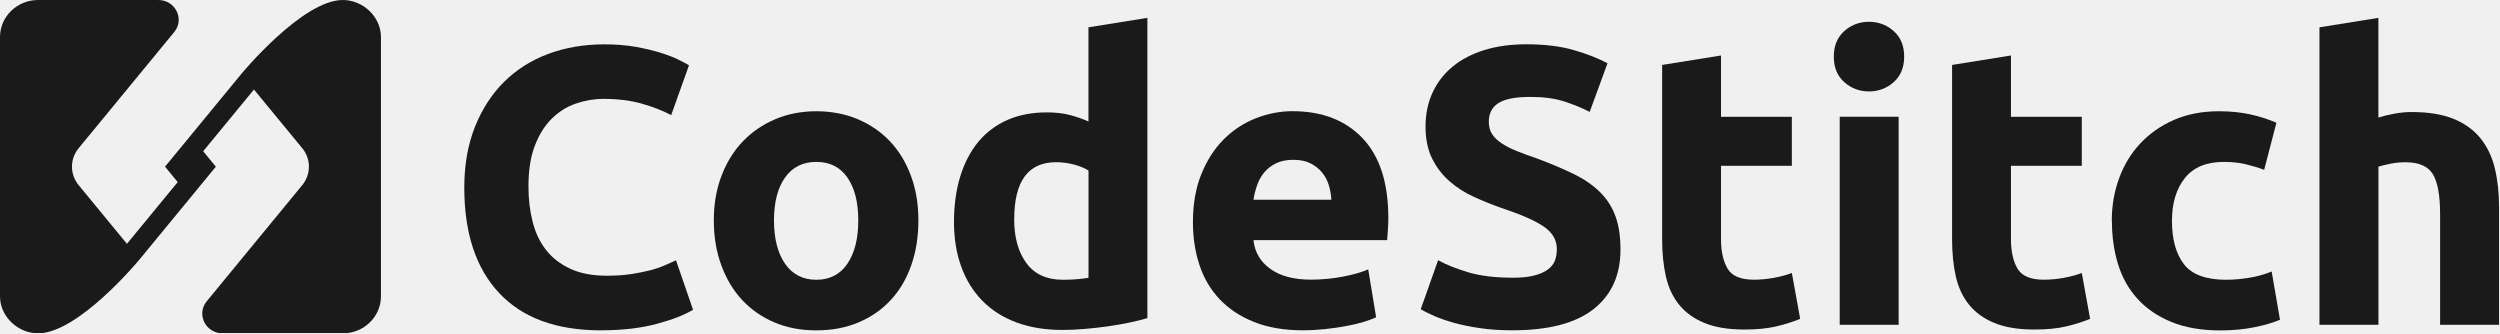
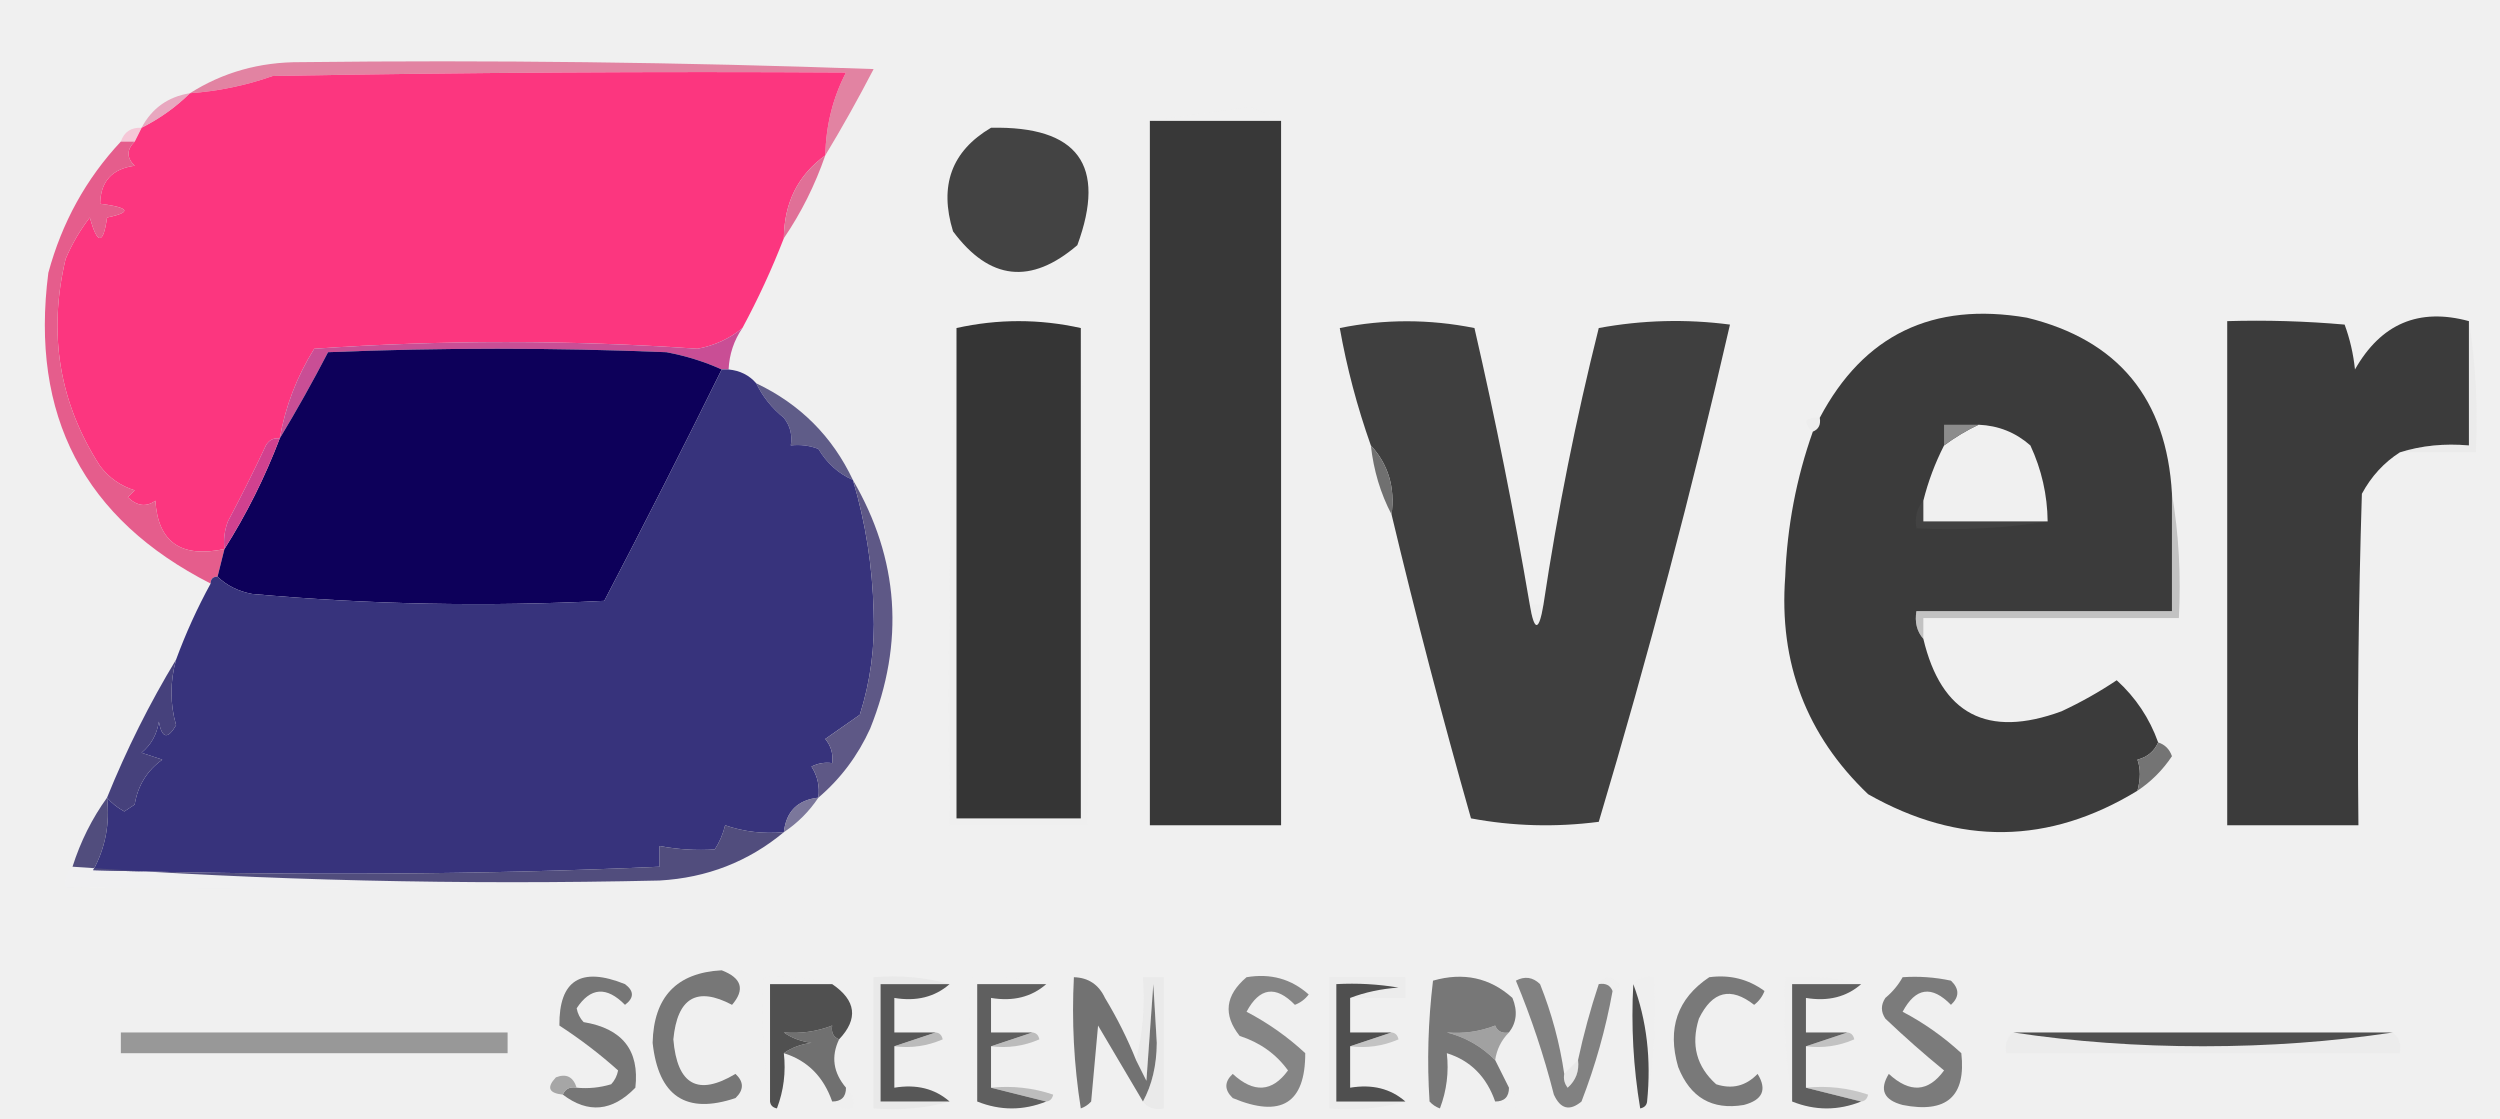
- <svg xmlns="http://www.w3.org/2000/svg" width="210" height="28" viewBox="0 0 210 28" fill="none">
-   <g clip-path="url(#clip0_0_383)">
-     <mask id="mask0_0_383" style="mask-type:luminance" maskUnits="userSpaceOnUse" x="0" y="0" width="210" height="28">
-       <path d="M210 0H0V28H210V0Z" fill="white" />
-     </mask>
-     <g mask="url(#mask0_0_383)">
-       <path d="M28.796 0C25.391 0 20.262 6.22 20.262 6.22L15.998 11.405L13.863 14L14.928 15.295L10.663 20.48L6.609 15.555C5.859 14.645 5.859 13.355 6.609 12.445L14.633 2.695C15.528 1.61 14.733 0 13.298 0H3.2C1.435 0 0 1.395 0 3.11V24.89C0 26.61 1.525 28 3.2 28C6.604 28 11.733 21.78 11.733 21.78L15.998 16.595L18.132 14L17.067 12.705L21.332 7.52L25.386 12.445C26.136 13.355 26.136 14.645 25.386 15.555L17.367 25.305C16.472 26.39 17.267 28 18.702 28H28.8C30.565 28 32 26.605 32 24.89V3.11C32 1.39 30.475 0 28.8 0H28.796Z" fill="#1A1A1A" />
-       <path d="M50.495 27.75C46.75 27.75 43.9 26.71 41.94 24.625C39.98 22.545 39 19.59 39 15.755C39 13.85 39.3 12.15 39.895 10.655C40.495 9.16 41.31 7.895 42.355 6.865C43.395 5.835 44.635 5.055 46.075 4.52C47.515 3.99 49.075 3.725 50.76 3.725C51.735 3.725 52.62 3.795 53.42 3.94C54.215 4.085 54.915 4.25 55.515 4.44C56.115 4.63 56.61 4.82 57.01 5.02C57.41 5.22 57.695 5.375 57.875 5.485L56.38 9.67C55.67 9.295 54.845 8.97 53.905 8.705C52.965 8.44 51.895 8.305 50.7 8.305C49.905 8.305 49.12 8.44 48.355 8.705C47.59 8.97 46.915 9.4 46.33 9.985C45.745 10.57 45.27 11.33 44.92 12.26C44.565 13.19 44.39 14.32 44.39 15.65C44.39 16.715 44.505 17.705 44.74 18.625C44.97 19.545 45.35 20.335 45.87 21C46.39 21.665 47.07 22.19 47.915 22.58C48.755 22.97 49.775 23.16 50.97 23.16C51.725 23.16 52.4 23.115 52.995 23.025C53.595 22.935 54.125 22.83 54.59 22.71C55.055 22.59 55.465 22.45 55.82 22.295C56.175 22.14 56.495 21.995 56.785 21.865L58.215 26.02C57.485 26.465 56.455 26.86 55.125 27.215C53.795 27.57 52.255 27.745 50.505 27.745L50.495 27.75Z" fill="#1A1A1A" />
-       <path d="M77.145 18.515C77.145 19.89 76.945 21.145 76.545 22.285C76.145 23.425 75.57 24.4 74.815 25.21C74.06 26.02 73.16 26.645 72.105 27.085C71.055 27.53 69.875 27.75 68.565 27.75C67.255 27.75 66.11 27.53 65.06 27.085C64.005 26.64 63.105 26.015 62.35 25.21C61.595 24.4 61.01 23.425 60.59 22.285C60.17 21.145 59.96 19.89 59.96 18.515C59.96 17.14 60.175 15.89 60.61 14.76C61.04 13.63 61.64 12.665 62.405 11.87C63.17 11.075 64.075 10.455 65.13 10.01C66.18 9.565 67.33 9.345 68.57 9.345C69.81 9.345 70.99 9.565 72.045 10.01C73.095 10.455 74 11.075 74.755 11.87C75.51 12.665 76.095 13.63 76.515 14.76C76.935 15.89 77.145 17.14 77.145 18.515ZM72.095 18.515C72.095 16.985 71.79 15.785 71.18 14.91C70.57 14.035 69.7 13.6 68.57 13.6C67.44 13.6 66.565 14.035 65.945 14.91C65.325 15.785 65.015 16.985 65.015 18.515C65.015 20.045 65.325 21.255 65.945 22.155C66.565 23.05 67.44 23.5 68.57 23.5C69.7 23.5 70.57 23.05 71.18 22.155C71.79 21.26 72.095 20.045 72.095 18.515Z" fill="#1A1A1A" />
-       <path d="M96.385 26.72C95.94 26.855 95.435 26.98 94.855 27.1C94.28 27.22 93.675 27.325 93.045 27.415C92.415 27.505 91.77 27.575 91.12 27.63C90.465 27.685 89.84 27.715 89.24 27.715C87.8 27.715 86.515 27.505 85.385 27.085C84.255 26.665 83.305 26.06 82.53 25.275C81.755 24.49 81.16 23.535 80.75 22.415C80.34 21.295 80.135 20.04 80.135 18.645C80.135 17.25 80.31 15.95 80.665 14.805C81.02 13.665 81.53 12.695 82.195 11.895C82.86 11.1 83.675 10.49 84.635 10.07C85.6 9.65 86.7 9.44 87.94 9.44C88.625 9.44 89.24 9.505 89.785 9.64C90.325 9.775 90.875 9.96 91.43 10.205V2.295L96.38 1.5V26.72H96.385ZM85.19 18.415C85.19 19.945 85.535 21.175 86.22 22.105C86.905 23.035 87.925 23.5 89.275 23.5C89.72 23.5 90.13 23.485 90.505 23.45C90.88 23.415 91.19 23.38 91.435 23.335V14.325C91.125 14.125 90.72 13.96 90.225 13.825C89.725 13.69 89.22 13.625 88.715 13.625C86.365 13.625 85.195 15.22 85.195 18.41L85.19 18.415Z" fill="#1A1A1A" />
-       <path d="M100.205 18.68C100.205 17.13 100.445 15.77 100.92 14.61C101.395 13.445 102.02 12.48 102.8 11.7C103.575 10.925 104.465 10.34 105.475 9.94C106.485 9.54 107.52 9.34 108.58 9.34C111.06 9.34 113.02 10.1 114.46 11.615C115.9 13.135 116.62 15.365 116.62 18.31C116.62 18.6 116.61 18.915 116.585 19.255C116.565 19.6 116.54 19.905 116.52 20.17H105.29C105.4 21.19 105.875 21.995 106.72 22.595C107.56 23.195 108.69 23.49 110.11 23.49C111.02 23.49 111.91 23.405 112.785 23.24C113.66 23.075 114.375 22.87 114.93 22.625L115.595 26.645C115.33 26.78 114.975 26.91 114.53 27.045C114.085 27.18 113.595 27.295 113.05 27.395C112.505 27.495 111.925 27.58 111.305 27.645C110.685 27.71 110.065 27.745 109.445 27.745C107.87 27.745 106.505 27.51 105.34 27.045C104.175 26.58 103.215 25.945 102.45 25.135C101.685 24.325 101.12 23.37 100.755 22.26C100.39 21.155 100.205 19.955 100.205 18.67V18.68ZM111.835 16.785C111.815 16.365 111.74 15.955 111.62 15.555C111.5 15.155 111.31 14.8 111.055 14.49C110.8 14.18 110.48 13.925 110.09 13.725C109.7 13.525 109.22 13.425 108.645 13.425C108.07 13.425 107.615 13.52 107.215 13.705C106.815 13.895 106.485 14.145 106.22 14.455C105.955 14.765 105.75 15.125 105.605 15.535C105.46 15.945 105.355 16.36 105.29 16.78H111.835V16.785Z" fill="#1A1A1A" />
-       <path d="M127.055 23.33C127.785 23.33 128.39 23.27 128.865 23.145C129.34 23.025 129.725 22.855 130.01 22.645C130.3 22.435 130.495 22.185 130.61 21.895C130.72 21.605 130.775 21.285 130.775 20.93C130.775 20.175 130.42 19.55 129.71 19.055C129 18.555 127.78 18.02 126.055 17.445C125.3 17.18 124.55 16.875 123.795 16.53C123.04 16.185 122.365 15.755 121.77 15.235C121.17 14.715 120.685 14.085 120.31 13.34C119.935 12.6 119.745 11.695 119.745 10.63C119.745 9.565 119.945 8.61 120.345 7.755C120.745 6.9 121.31 6.175 122.04 5.58C122.77 4.98 123.655 4.525 124.7 4.2C125.74 3.88 126.915 3.72 128.22 3.72C129.77 3.72 131.11 3.885 132.24 4.22C133.37 4.55 134.3 4.92 135.03 5.315L133.535 9.4C132.89 9.07 132.18 8.775 131.39 8.52C130.605 8.265 129.655 8.14 128.55 8.14C127.31 8.14 126.42 8.31 125.875 8.655C125.33 9 125.06 9.525 125.06 10.235C125.06 10.655 125.16 11.01 125.36 11.3C125.56 11.59 125.84 11.85 126.205 12.08C126.57 12.315 126.99 12.525 127.465 12.71C127.94 12.9 128.465 13.09 129.045 13.29C130.24 13.735 131.28 14.17 132.17 14.605C133.055 15.035 133.79 15.54 134.38 16.115C134.965 16.69 135.405 17.365 135.69 18.14C135.98 18.915 136.12 19.855 136.12 20.965C136.12 23.115 135.365 24.78 133.86 25.965C132.355 27.15 130.085 27.745 127.05 27.745C126.03 27.745 125.11 27.685 124.29 27.56C123.47 27.44 122.745 27.29 122.115 27.11C121.485 26.935 120.94 26.745 120.485 26.545C120.03 26.345 119.65 26.16 119.34 25.98L120.8 21.86C121.485 22.235 122.335 22.575 123.34 22.875C124.345 23.175 125.585 23.325 127.045 23.325L127.055 23.33Z" fill="#1A1A1A" />
-       <path d="M139.615 5.455L144.565 4.66V9.81H150.515V13.93H144.565V20.075C144.565 21.115 144.75 21.945 145.115 22.565C145.48 23.185 146.215 23.495 147.325 23.495C147.855 23.495 148.405 23.445 148.97 23.345C149.535 23.245 150.05 23.105 150.515 22.93L151.215 26.785C150.615 27.03 149.95 27.24 149.22 27.415C148.49 27.59 147.59 27.68 146.53 27.68C145.18 27.68 144.06 27.495 143.175 27.13C142.29 26.765 141.58 26.255 141.05 25.6C140.52 24.945 140.145 24.155 139.935 23.225C139.725 22.295 139.62 21.265 139.62 20.135V5.455H139.615Z" fill="#1A1A1A" />
-       <path d="M159.95 4.755C159.95 5.665 159.655 6.38 159.07 6.9C158.485 7.42 157.79 7.68 156.995 7.68C156.2 7.68 155.505 7.42 154.92 6.9C154.335 6.38 154.04 5.665 154.04 4.755C154.04 3.845 154.335 3.135 154.92 2.61C155.505 2.09 156.2 1.83 156.995 1.83C157.79 1.83 158.485 2.09 159.07 2.61C159.655 3.13 159.95 3.845 159.95 4.755ZM159.485 27.285H154.535V9.805H159.485V27.285Z" fill="#1A1A1A" />
-       <path d="M163.97 5.455L168.92 4.66V9.81H174.87V13.93H168.92V20.075C168.92 21.115 169.105 21.945 169.47 22.565C169.835 23.185 170.57 23.495 171.68 23.495C172.21 23.495 172.76 23.445 173.325 23.345C173.89 23.245 174.405 23.105 174.87 22.93L175.57 26.785C174.97 27.03 174.305 27.24 173.575 27.415C172.845 27.59 171.945 27.68 170.885 27.68C169.535 27.68 168.415 27.495 167.53 27.13C166.645 26.765 165.935 26.255 165.405 25.6C164.875 24.945 164.5 24.155 164.29 23.225C164.08 22.295 163.975 21.265 163.975 20.135V5.455H163.97Z" fill="#1A1A1A" />
-       <path d="M177.39 18.545C177.39 17.28 177.595 16.09 178.005 14.975C178.415 13.855 179.005 12.88 179.785 12.05C180.56 11.22 181.5 10.56 182.61 10.075C183.72 9.59 184.98 9.345 186.4 9.345C187.33 9.345 188.185 9.43 188.96 9.595C189.735 9.76 190.49 10 191.22 10.31L190.19 14.265C189.725 14.09 189.215 13.935 188.66 13.8C188.105 13.665 187.485 13.6 186.8 13.6C185.34 13.6 184.245 14.055 183.525 14.96C182.805 15.87 182.445 17.065 182.445 18.55C182.445 20.125 182.785 21.34 183.46 22.205C184.135 23.07 185.315 23.5 187 23.5C187.6 23.5 188.24 23.445 188.925 23.335C189.61 23.225 190.245 23.045 190.82 22.805L191.52 26.86C190.945 27.105 190.225 27.315 189.36 27.49C188.495 27.665 187.545 27.755 186.505 27.755C184.91 27.755 183.535 27.515 182.385 27.04C181.235 26.565 180.285 25.915 179.545 25.095C178.8 24.275 178.26 23.305 177.915 22.19C177.57 21.07 177.4 19.86 177.4 18.55L177.39 18.545Z" fill="#1A1A1A" />
-       <path d="M194.835 27.285V2.295L199.785 1.5V9.875C200.12 9.765 200.545 9.66 201.065 9.56C201.585 9.46 202.09 9.41 202.575 9.41C203.995 9.41 205.17 9.605 206.115 9.99C207.055 10.38 207.81 10.925 208.375 11.635C208.94 12.345 209.34 13.185 209.57 14.16C209.805 15.135 209.92 16.22 209.92 17.415V27.285H204.97V18.015C204.97 16.42 204.765 15.29 204.355 14.625C203.945 13.96 203.185 13.63 202.08 13.63C201.635 13.63 201.22 13.67 200.835 13.745C200.445 13.825 200.1 13.905 199.79 13.995V27.285H194.84H194.835Z" fill="#1A1A1A" />
-     </g>
-   </g>
-   <defs>
-     <clipPath id="clip0_0_383">
-       <rect width="210" height="28" fill="white" />
-     </clipPath>
-   </defs>
+ <svg xmlns="http://www.w3.org/2000/svg" version="1.1" width="362px" height="162px" style="shape-rendering:geometricPrecision; text-rendering:geometricPrecision; image-rendering:optimizeQuality; fill-rule:evenodd; clip-rule:evenodd">
+   <g>
+     <path style="opacity:0.004" fill="#fefffe" d="M 273.5,3.5 C 274.833,4.167 274.833,4.167 273.5,3.5 Z" />
+   </g>
+   <g>
+     <path style="opacity:0.004" fill="#fefffe" d="M 193.5,4.5 C 194.833,5.167 194.833,5.167 193.5,4.5 Z" />
+   </g>
+   <g>
+     <path style="opacity:0.903" fill="#e07799" d="M 119.5,22.5 C 119.599,18.152 120.599,14.152 122.5,10.5C 94.831,10.333 67.165,10.5 39.5,11C 35.623,12.369 31.622,13.202 27.5,13.5C 32.277,10.469 37.61,8.969 43.5,9C 71.01,8.677 98.677,9.01 126.5,10C 124.266,14.31 121.932,18.477 119.5,22.5 Z" />
+   </g>
+   <g>
+     <path style="opacity:0.004" fill="#fefffe" d="M 25.5,10.5 C 26.833,11.167 26.833,11.167 25.5,10.5 Z" />
+   </g>
+   <g>
+     <path style="opacity:1" fill="#fc367f" d="M 119.5,22.5 C 115.546,25.352 113.546,29.352 113.5,34.5C 111.771,38.958 109.771,43.291 107.5,47.5C 105.676,49.023 103.51,50.023 101,50.5C 82.507,49.212 64.007,49.212 45.5,50.5C 42.99,54.518 41.323,58.852 40.5,63.5C 39.624,63.369 38.957,63.703 38.5,64.5C 36.763,68.21 34.929,71.877 33,75.5C 32.51,76.793 32.343,78.127 32.5,79.5C 26.213,80.837 22.88,78.504 22.5,72.5C 21.188,73.46 19.854,73.294 18.5,72C 18.833,71.667 19.167,71.333 19.5,71C 17.469,70.368 15.802,69.201 14.5,67.5C 8.583,58.345 6.916,48.345 9.5,37.5C 10.414,35.336 11.581,33.336 13,31.5C 14.114,35.456 14.947,35.456 15.5,31.5C 19.139,30.733 18.806,30.066 14.5,29.5C 14.561,26.27 16.228,24.436 19.5,24C 18.316,22.855 18.316,21.688 19.5,20.5C 19.833,19.833 20.167,19.167 20.5,18.5C 23.165,17.148 25.498,15.482 27.5,13.5C 31.622,13.202 35.623,12.369 39.5,11C 67.165,10.5 94.831,10.333 122.5,10.5C 120.599,14.152 119.599,18.152 119.5,22.5 Z" />
+   </g>
+   <g>
+     <path style="opacity:0.004" fill="#fefffe" d="M 280.5,13.5 C 281.833,14.167 281.833,14.167 280.5,13.5 Z" />
+   </g>
+   <g>
+     <path style="opacity:0.004" fill="#fefffe" d="M 337.5,13.5 C 338.833,14.167 338.833,14.167 337.5,13.5 Z" />
+   </g>
+   <g>
+     <path style="opacity:0.776" fill="#e591b0" d="M 27.5,13.5 C 25.498,15.482 23.165,17.148 20.5,18.5C 21.992,15.677 24.326,14.01 27.5,13.5 Z" />
+   </g>
+   <g>
+     <path style="opacity:0.048" fill="#ececec" d="M 185.5,17.5 C 179.167,17.5 172.833,17.5 166.5,17.5C 171.233,16.81 176.066,16.144 181,15.5C 182.622,16.099 184.122,16.766 185.5,17.5 Z" />
+   </g>
+   <g>
+     <path style="opacity:0.675" fill="#f7b4cb" d="M 20.5,18.5 C 20.167,19.167 19.833,19.833 19.5,20.5C 18.833,20.5 18.167,20.5 17.5,20.5C 17.973,19.094 18.973,18.427 20.5,18.5 Z" />
+   </g>
+   <g>
+     <path style="opacity:0.998" fill="#434343" d="M 143.5,18.5 C 156.094,18.238 160.261,23.905 156,35.5C 149.273,41.267 143.273,40.601 138,33.5C 135.958,26.873 137.792,21.873 143.5,18.5 Z" />
+   </g>
+   <g>
+     <path style="opacity:1" fill="#383838" d="M 166.5,17.5 C 172.833,17.5 179.167,17.5 185.5,17.5C 185.5,51.5 185.5,85.5 185.5,119.5C 179.167,119.5 172.833,119.5 166.5,119.5C 166.5,85.5 166.5,51.5 166.5,17.5 Z" />
+   </g>
+   <g>
+     <path style="opacity:0.004" fill="#fefffe" d="M 215.5,26.5 C 216.833,27.167 216.833,27.167 215.5,26.5 Z" />
+   </g>
+   <g>
+     <path style="opacity:1" fill="#e07097" d="M 119.5,22.5 C 118.008,26.818 116.008,30.818 113.5,34.5C 113.546,29.352 115.546,25.352 119.5,22.5 Z" />
+   </g>
+   <g>
+     <path style="opacity:0.004" fill="#fefffe" d="M 217.5,28.5 C 218.833,29.167 218.833,29.167 217.5,28.5 Z" />
+   </g>
+   <g>
+     <path style="opacity:0.004" fill="#fefffe" d="M 311.5,29.5 C 312.833,30.167 312.833,30.167 311.5,29.5 Z" />
+   </g>
+   <g>
+     <path style="opacity:0.004" fill="#fefffe" d="M 301.5,31.5 C 302.833,32.167 302.833,32.167 301.5,31.5 Z" />
+   </g>
+   <g>
+     <path style="opacity:0.004" fill="#fefffe" d="M 299.5,35.5 C 300.833,36.167 300.833,36.167 299.5,35.5 Z" />
+   </g>
+   <g>
+     <path style="opacity:0.004" fill="#fefffe" d="M 125.5,38.5 C 126.833,39.167 126.833,39.167 125.5,38.5 Z" />
+   </g>
+   <g>
+     <path style="opacity:0.004" fill="#fefffe" d="M 280.5,40.5 C 281.833,41.167 281.833,41.167 280.5,40.5 Z" />
+   </g>
+   <g>
+     <path style="opacity:0.004" fill="#fefffe" d="M 289.5,40.5 C 290.833,41.167 290.833,41.167 289.5,40.5 Z" />
+   </g>
+   <g>
+     <path style="opacity:0.991" fill="#e55c8b" d="M 17.5,20.5 C 18.167,20.5 18.833,20.5 19.5,20.5C 18.316,21.688 18.316,22.855 19.5,24C 16.228,24.436 14.561,26.27 14.5,29.5C 18.806,30.066 19.139,30.733 15.5,31.5C 14.947,35.456 14.114,35.456 13,31.5C 11.581,33.336 10.414,35.336 9.5,37.5C 6.916,48.345 8.583,58.345 14.5,67.5C 15.802,69.201 17.469,70.368 19.5,71C 19.167,71.333 18.833,71.667 18.5,72C 19.854,73.294 21.188,73.46 22.5,72.5C 22.88,78.504 26.213,80.837 32.5,79.5C 32.167,80.833 31.833,82.167 31.5,83.5C 30.833,83.5 30.5,83.833 30.5,84.5C 12.165,75.169 4.332,60.169 7,39.5C 8.978,32.202 12.477,25.868 17.5,20.5 Z" />
+   </g>
+   <g>
+     <path style="opacity:0.998" fill="#3b3b3b" d="M 314.5,71.5 C 314.5,77.167 314.5,82.833 314.5,88.5C 302.167,88.5 289.833,88.5 277.5,88.5C 277.232,90.099 277.566,91.432 278.5,92.5C 281.099,103.437 287.766,106.937 298.5,103C 301.295,101.7 303.961,100.2 306.5,98.5C 309.252,101.004 311.252,104.004 312.5,107.5C 311.942,108.79 310.942,109.623 309.5,110C 309.966,111.299 309.966,112.799 309.5,114.5C 296.683,122.315 283.683,122.481 270.5,115C 261.567,106.471 257.567,95.971 258.5,83.5C 258.779,76.235 260.112,69.235 262.5,62.5C 263.338,62.158 263.672,61.492 263.5,60.5C 269.847,48.495 279.847,43.661 293.5,46C 306.721,49.231 313.721,57.731 314.5,71.5 Z M 286.5,61.5 C 289.374,61.623 291.874,62.623 294,64.5C 295.622,67.987 296.455,71.653 296.5,75.5C 290.5,75.5 284.5,75.5 278.5,75.5C 278.5,74.5 278.5,73.5 278.5,72.5C 279.195,69.72 280.195,67.053 281.5,64.5C 283.113,63.308 284.78,62.308 286.5,61.5 Z" />
+   </g>
+   <g>
+     <path style="opacity:0.998" fill="#3b3b3b" d="M 357.5,46.5 C 357.5,52.5 357.5,58.5 357.5,64.5C 353.958,64.187 350.625,64.521 347.5,65.5C 345.193,66.977 343.36,68.977 342,71.5C 341.5,87.496 341.333,103.497 341.5,119.5C 335.167,119.5 328.833,119.5 322.5,119.5C 322.5,95.167 322.5,70.833 322.5,46.5C 328.176,46.334 333.843,46.501 339.5,47C 340.264,49.069 340.764,51.236 341,53.5C 344.762,46.865 350.262,44.532 357.5,46.5 Z" />
+   </g>
+   <g>
+     <path style="opacity:0.062" fill="#e2e2e2" d="M 138.5,47.5 C 138.5,71.167 138.5,94.833 138.5,118.5C 144.5,118.5 150.5,118.5 156.5,118.5C 156.5,94.833 156.5,71.167 156.5,47.5C 157.498,71.328 157.831,95.328 157.5,119.5C 150.833,119.5 144.167,119.5 137.5,119.5C 137.169,95.328 137.502,71.328 138.5,47.5 Z" />
+   </g>
+   <g>
+     <path style="opacity:0.997" fill="#353535" d="M 156.5,47.5 C 156.5,71.167 156.5,94.833 156.5,118.5C 150.5,118.5 144.5,118.5 138.5,118.5C 138.5,94.833 138.5,71.167 138.5,47.5C 144.5,46.167 150.5,46.167 156.5,47.5 Z" />
+   </g>
+   <g>
+     <path style="opacity:0.998" fill="#3f3f3f" d="M 221.5,87.5 C 222.167,91.5 222.833,91.5 223.5,87.5C 225.525,74.04 228.192,60.707 231.5,47.5C 237.807,46.336 244.141,46.169 250.5,47C 245.002,70.978 238.669,94.978 231.5,119C 225.251,119.809 219.084,119.642 213,118.5C 208.849,103.894 205.015,89.227 201.5,74.5C 202.024,70.572 201.024,67.239 198.5,64.5C 196.516,58.896 195.016,53.229 194,47.5C 200.444,46.19 206.944,46.19 213.5,47.5C 216.551,60.757 219.218,74.09 221.5,87.5 Z" />
+   </g>
+   <g>
+     <path style="opacity:1" fill="#c94e95" d="M 107.5,47.5 C 106.27,49.297 105.604,51.297 105.5,53.5C 105.167,53.5 104.833,53.5 104.5,53.5C 102.046,52.379 99.379,51.546 96.5,51C 80.167,50.333 63.833,50.333 47.5,51C 45.28,55.278 42.947,59.445 40.5,63.5C 41.323,58.852 42.99,54.518 45.5,50.5C 64.007,49.212 82.507,49.212 101,50.5C 103.51,50.023 105.676,49.023 107.5,47.5 Z" />
+   </g>
+   <g>
+     <path style="opacity:0.004" fill="#fefffe" d="M 161.5,53.5 C 162.833,54.167 162.833,54.167 161.5,53.5 Z" />
+   </g>
+   <g>
+     <path style="opacity:0.182" fill="#d4d4d4" d="M 357.5,46.5 C 358.49,52.645 358.823,58.978 358.5,65.5C 354.833,65.5 351.167,65.5 347.5,65.5C 350.625,64.521 353.958,64.187 357.5,64.5C 357.5,58.5 357.5,52.5 357.5,46.5 Z" />
+   </g>
+   <g>
+     <path style="opacity:1" fill="#0d005a" d="M 104.5,53.5 C 98.99,64.687 93.323,75.853 87.5,87C 70.468,87.875 53.468,87.542 36.5,86C 34.509,85.626 32.842,84.793 31.5,83.5C 31.833,82.167 32.167,80.833 32.5,79.5C 35.677,74.48 38.343,69.147 40.5,63.5C 42.947,59.445 45.28,55.278 47.5,51C 63.833,50.333 80.167,50.333 96.5,51C 99.379,51.546 102.046,52.379 104.5,53.5 Z" />
+   </g>
+   <g>
+     <path style="opacity:0.004" fill="#fefffe" d="M 224.5,59.5 C 225.833,60.167 225.833,60.167 224.5,59.5 Z" />
+   </g>
+   <g>
+     <path style="opacity:0.122" fill="#d6d6d6" d="M 263.5,60.5 C 263.672,61.492 263.338,62.158 262.5,62.5C 260.969,61.075 261.302,60.409 263.5,60.5 Z" />
+   </g>
+   <g>
+     <path style="opacity:0.945" fill="#919191" d="M 286.5,61.5 C 284.78,62.308 283.113,63.308 281.5,64.5C 281.5,63.5 281.5,62.5 281.5,61.5C 283.167,61.5 284.833,61.5 286.5,61.5 Z" />
+   </g>
+   <g>
+     <path style="opacity:1" fill="#5f5c88" d="M 109.5,55.5 C 115.855,58.522 120.522,63.188 123.5,69.5C 121.401,68.572 119.734,67.072 118.5,65C 117.207,64.51 115.873,64.343 114.5,64.5C 114.762,63.022 114.429,61.689 113.5,60.5C 111.77,59.108 110.436,57.441 109.5,55.5 Z" />
+   </g>
+   <g>
+     <path style="opacity:1" fill="#37337c" d="M 104.5,53.5 C 104.833,53.5 105.167,53.5 105.5,53.5C 107.153,53.66 108.486,54.326 109.5,55.5C 110.436,57.441 111.77,59.108 113.5,60.5C 114.429,61.689 114.762,63.022 114.5,64.5C 115.873,64.343 117.207,64.51 118.5,65C 119.734,67.072 121.401,68.572 123.5,69.5C 125.335,75.658 126.335,81.992 126.5,88.5C 126.708,93.651 126.042,98.651 124.5,103.5C 122.833,104.667 121.167,105.833 119.5,107C 120.337,108.011 120.67,109.178 120.5,110.5C 119.448,110.351 118.448,110.517 117.5,111C 118.38,112.356 118.714,113.856 118.5,115.5C 115.5,115.833 113.833,117.5 113.5,120.5C 110.552,120.777 107.719,120.444 105,119.5C 104.691,120.766 104.191,121.933 103.5,123C 100.843,123.175 98.176,123.008 95.5,122.5C 95.5,123.5 95.5,124.5 95.5,125.5C 70.197,126.656 42.864,126.823 13.5,126C 15.262,122.757 15.929,119.257 15.5,115.5C 16.156,116.278 16.989,116.944 18,117.5C 18.5,117.167 19,116.833 19.5,116.5C 19.955,113.749 21.289,111.582 23.5,110C 22.5,109.667 21.5,109.333 20.5,109C 21.893,107.829 22.727,106.329 23,104.5C 23.451,106.929 24.285,107.096 25.5,105C 24.605,101.905 24.605,98.738 25.5,95.5C 26.895,91.71 28.562,88.043 30.5,84.5C 30.5,83.833 30.833,83.5 31.5,83.5C 32.842,84.793 34.509,85.626 36.5,86C 53.468,87.542 70.468,87.875 87.5,87C 93.323,75.853 98.99,64.687 104.5,53.5 Z" />
+   </g>
+   <g>
+     <path style="opacity:0.004" fill="#fefffe" d="M 162.5,66.5 C 163.833,67.167 163.833,67.167 162.5,66.5 Z" />
+   </g>
+   <g>
+     <path style="opacity:0.99" fill="#6f6f6f" d="M 198.5,64.5 C 201.024,67.239 202.024,70.572 201.5,74.5C 199.899,71.45 198.899,68.117 198.5,64.5 Z" />
+   </g>
+   <g>
+     <path style="opacity:1" fill="#d1418f" d="M 40.5,63.5 C 38.343,69.147 35.677,74.48 32.5,79.5C 32.343,78.127 32.51,76.793 33,75.5C 34.929,71.877 36.763,68.21 38.5,64.5C 38.957,63.703 39.624,63.369 40.5,63.5 Z" />
+   </g>
+   <g>
+     <path style="opacity:0.041" fill="#efefef" d="M 278.5,72.5 C 278.5,73.5 278.5,74.5 278.5,75.5C 284.5,75.5 290.5,75.5 296.5,75.5C 290.355,76.49 284.022,76.823 277.5,76.5C 277.232,74.901 277.566,73.568 278.5,72.5 Z" />
+   </g>
+   <g>
+     <path style="opacity:0.004" fill="#fefffe" d="M 251.5,77.5 C 252.833,78.167 252.833,78.167 251.5,77.5 Z" />
+   </g>
+   <g>
+     <path style="opacity:0.989" fill="#5d5785" d="M 123.5,69.5 C 130.185,80.98 131.018,92.98 126,105.5C 124.209,109.439 121.709,112.772 118.5,115.5C 118.714,113.856 118.38,112.356 117.5,111C 118.448,110.517 119.448,110.351 120.5,110.5C 120.67,109.178 120.337,108.011 119.5,107C 121.167,105.833 122.833,104.667 124.5,103.5C 126.042,98.651 126.708,93.651 126.5,88.5C 126.335,81.992 125.335,75.658 123.5,69.5 Z" />
+   </g>
+   <g>
+     <path style="opacity:0.137" fill="#e3e3e3" d="M 221.5,87.5 C 222.167,87.5 222.833,87.5 223.5,87.5C 222.833,91.5 222.167,91.5 221.5,87.5 Z" />
+   </g>
+   <g>
+     <path style="opacity:0.529" fill="#999999" d="M 314.5,71.5 C 315.49,77.31 315.823,83.31 315.5,89.5C 303.167,89.5 290.833,89.5 278.5,89.5C 278.5,90.5 278.5,91.5 278.5,92.5C 277.566,91.432 277.232,90.099 277.5,88.5C 289.833,88.5 302.167,88.5 314.5,88.5C 314.5,82.833 314.5,77.167 314.5,71.5 Z" />
+   </g>
+   <g>
+     <path style="opacity:0.004" fill="#fefffe" d="M 289.5,94.5 C 290.833,95.167 290.833,95.167 289.5,94.5 Z" />
+   </g>
+   <g>
+     <path style="opacity:0.004" fill="#fefffe" d="M 196.5,97.5 C 197.833,98.167 197.833,98.167 196.5,97.5 Z" />
+   </g>
+   <g>
+     <path style="opacity:0.004" fill="#fefffe" d="M 357.5,99.5 C 358.833,100.167 358.833,100.167 357.5,99.5 Z" />
+   </g>
+   <g>
+     <path style="opacity:0.004" fill="#fefffe" d="M 344.5,104.5 C 345.833,105.167 345.833,105.167 344.5,104.5 Z" />
+   </g>
+   <g>
+     <path style="opacity:1" fill="#747474" d="M 312.5,107.5 C 313.478,107.811 314.145,108.478 314.5,109.5C 313.145,111.521 311.479,113.188 309.5,114.5C 309.966,112.799 309.966,111.299 309.5,110C 310.942,109.623 311.942,108.79 312.5,107.5 Z" />
+   </g>
+   <g>
+     <path style="opacity:1" fill="#46417c" d="M 25.5,95.5 C 24.605,98.738 24.605,101.905 25.5,105C 24.285,107.096 23.451,106.929 23,104.5C 22.727,106.329 21.893,107.829 20.5,109C 21.5,109.333 22.5,109.667 23.5,110C 21.289,111.582 19.955,113.749 19.5,116.5C 19,116.833 18.5,117.167 18,117.5C 16.989,116.944 16.156,116.278 15.5,115.5C 18.326,108.516 21.659,101.849 25.5,95.5 Z" />
+   </g>
+   <g>
+     <path style="opacity:0.004" fill="#fefffe" d="M 262.5,112.5 C 263.833,113.167 263.833,113.167 262.5,112.5 Z" />
+   </g>
+   <g>
+     <path style="opacity:0.004" fill="#fefffe" d="M 348.5,114.5 C 349.833,115.167 349.833,115.167 348.5,114.5 Z" />
+   </g>
+   <g>
+     <path style="opacity:0.91" fill="#6f6b92" d="M 118.5,115.5 C 117.167,117.5 115.5,119.167 113.5,120.5C 113.833,117.5 115.5,115.833 118.5,115.5 Z" />
+   </g>
+   <g>
+     <path style="opacity:0.004" fill="#fefffe" d="M 209.5,119.5 C 210.833,120.167 210.833,120.167 209.5,119.5 Z" />
+   </g>
+   <g>
+     <path style="opacity:0.004" fill="#fefffe" d="M 228.5,123.5 C 229.833,124.167 229.833,124.167 228.5,123.5 Z" />
+   </g>
+   <g>
+     <path style="opacity:0.929" fill="#454174" d="M 15.5,115.5 C 15.929,119.257 15.262,122.757 13.5,126C 42.864,126.823 70.197,126.656 95.5,125.5C 95.5,124.5 95.5,123.5 95.5,122.5C 98.176,123.008 100.843,123.175 103.5,123C 104.191,121.933 104.691,120.766 105,119.5C 107.719,120.444 110.552,120.777 113.5,120.5C 108.349,124.777 102.349,127.11 95.5,127.5C 66.814,128.158 38.48,127.492 10.5,125.5C 11.659,121.849 13.326,118.515 15.5,115.5 Z" />
+   </g>
+   <g>
+     <path style="opacity:0.055" fill="#ededfe" d="M 10.5,125.5 C 38.48,127.492 66.814,128.158 95.5,127.5C 67.005,128.498 38.338,128.831 9.5,128.5C 9.263,127.209 9.596,126.209 10.5,125.5 Z" />
+   </g>
+   <g>
+     <path style="opacity:0.004" fill="#fefffe" d="M 294.5,129.5 C 295.833,130.167 295.833,130.167 294.5,129.5 Z" />
+   </g>
+   <g>
+     <path style="opacity:0.004" fill="#fefffe" d="M 340.5,130.5 C 341.833,131.167 341.833,131.167 340.5,130.5 Z" />
+   </g>
+   <g>
+     <path style="opacity:0.004" fill="#fefffe" d="M 78.5,135.5 C 79.833,136.167 79.833,136.167 78.5,135.5 Z" />
+   </g>
+   <g>
+     <path style="opacity:0.004" fill="#fefffe" d="M 114.5,135.5 C 115.833,136.167 115.833,136.167 114.5,135.5 Z" />
+   </g>
+   <g>
+     <path style="opacity:0.019" fill="#f0f0f0" d="M 151.5,142.5 C 148.167,142.5 144.833,142.5 141.5,142.5C 141.5,148.167 141.5,153.833 141.5,159.5C 140.51,153.69 140.177,147.69 140.5,141.5C 144.371,141.185 148.038,141.518 151.5,142.5 Z" />
+   </g>
+   <g>
+     <path style="opacity:0.969" fill="#737373" d="M 104.5,140.5 C 107.407,141.614 107.907,143.281 106,145.5C 100.91,142.803 98.077,144.469 97.5,150.5C 98.052,157.097 101.052,158.764 106.5,155.5C 107.731,156.651 107.731,157.817 106.5,159C 99.343,161.408 95.343,158.741 94.5,151C 94.657,144.345 97.99,140.845 104.5,140.5 Z" />
+   </g>
+   <g>
+     <path style="opacity:0.102" fill="#e1e1e1" d="M 231.5,142.5 C 232.386,141.224 233.386,141.224 234.5,142.5C 234.376,143.107 234.043,143.44 233.5,143.5C 233.158,142.662 232.492,142.328 231.5,142.5 Z" />
+   </g>
+   <g>
+     <path style="opacity:0.925" fill="#6f6f6f" d="M 247.5,141.5 C 250.482,141.104 253.149,141.771 255.5,143.5C 255.192,144.308 254.692,144.975 254,145.5C 250.61,142.847 247.943,143.514 246,147.5C 244.817,151.274 245.651,154.441 248.5,157C 250.809,157.756 252.809,157.256 254.5,155.5C 255.9,157.782 255.234,159.282 252.5,160C 247.914,160.768 244.747,158.934 243,154.5C 241.379,148.923 242.879,144.589 247.5,141.5 Z" />
+   </g>
+   <g>
+     <path style="opacity:0.072" fill="#e8e8e8" d="M 269.5,142.5 C 266.167,142.5 262.833,142.5 259.5,142.5C 259.5,148.167 259.5,153.833 259.5,159.5C 258.51,153.69 258.177,147.69 258.5,141.5C 262.371,141.185 266.038,141.518 269.5,142.5 Z" />
+   </g>
+   <g>
+     <path style="opacity:0.948" fill="#575757" d="M 151.5,142.5 C 149.365,144.369 146.698,145.036 143.5,144.5C 143.5,146.167 143.5,147.833 143.5,149.5C 145.5,149.5 147.5,149.5 149.5,149.5C 147.5,150.167 145.5,150.833 143.5,151.5C 143.5,153.5 143.5,155.5 143.5,157.5C 146.167,158.167 148.833,158.833 151.5,159.5C 148.167,160.833 144.833,160.833 141.5,159.5C 141.5,153.833 141.5,148.167 141.5,142.5C 144.833,142.5 148.167,142.5 151.5,142.5 Z" />
+   </g>
+   <g>
+     <path style="opacity:0.827" fill="#6f6f6f" d="M 180.5,141.5 C 183.983,140.916 186.983,141.749 189.5,144C 188.975,144.692 188.308,145.192 187.5,145.5C 184.717,142.649 182.384,142.983 180.5,146.5C 183.634,148.144 186.467,150.144 189,152.5C 189.009,159.762 185.509,161.929 178.5,159C 177.269,157.817 177.269,156.651 178.5,155.5C 181.552,158.311 184.219,158.144 186.5,155C 184.79,152.628 182.456,150.962 179.5,150C 177.079,146.952 177.412,144.119 180.5,141.5 Z" />
+   </g>
+   <g>
+     <path style="opacity:0.924" fill="#686868" d="M 164.5,153.5 C 164.987,154.473 165.487,155.473 166,156.5C 166.333,151.833 166.667,147.167 167,142.5C 167.167,145.333 167.333,148.167 167.5,151C 167.481,154.252 166.814,157.085 165.5,159.5C 163.345,155.861 161.178,152.194 159,148.5C 158.667,152.167 158.333,155.833 158,159.5C 157.586,159.957 157.086,160.291 156.5,160.5C 155.504,154.202 155.17,147.868 155.5,141.5C 157.592,141.561 159.092,142.561 160,144.5C 161.761,147.411 163.261,150.411 164.5,153.5 Z" />
+   </g>
+   <g>
+     <path style="opacity:0.208" fill="#dbdbdb" d="M 195.5,144.5 C 197.631,143.686 199.964,143.186 202.5,143C 199.518,142.502 196.518,142.335 193.5,142.5C 193.5,148.167 193.5,153.833 193.5,159.5C 196.833,159.5 200.167,159.5 203.5,159.5C 200.038,160.482 196.371,160.815 192.5,160.5C 192.5,154.167 192.5,147.833 192.5,141.5C 196.167,141.5 199.833,141.5 203.5,141.5C 203.5,142.5 203.5,143.5 203.5,144.5C 200.833,144.5 198.167,144.5 195.5,144.5 Z" />
+   </g>
+   <g>
+     <path style="opacity:0.173" fill="#c8c8c8" d="M 165.5,159.5 C 166.814,157.085 167.481,154.252 167.5,151C 167.333,148.167 167.167,145.333 167,142.5C 166.667,147.167 166.333,151.833 166,156.5C 165.487,155.473 164.987,154.473 164.5,153.5C 165.483,149.702 165.817,145.702 165.5,141.5C 166.5,141.5 167.5,141.5 168.5,141.5C 168.5,147.833 168.5,154.167 168.5,160.5C 167.209,160.737 166.209,160.404 165.5,159.5 Z" />
+   </g>
+   <g>
+     <path style="opacity:0.004" fill="#fefffe" d="M 69.5,147.5 C 70.833,148.167 70.833,148.167 69.5,147.5 Z" />
+   </g>
+   <g>
+     <path style="opacity:0.099" fill="#e7e7e7" d="M 236.5,142.5 C 237.209,141.596 238.209,141.263 239.5,141.5C 239.823,147.69 239.49,153.69 238.5,159.5C 239.117,153.402 238.45,147.735 236.5,142.5 Z" />
+   </g>
+   <g>
+     <path style="opacity:0.031" fill="#efefef" d="M 120.5,142.5 C 117.5,142.5 114.5,142.5 111.5,142.5C 111.5,148.167 111.5,153.833 111.5,159.5C 110.51,153.69 110.177,147.69 110.5,141.5C 114.042,141.187 117.375,141.521 120.5,142.5 Z" />
+   </g>
+   <g>
+     <path style="opacity:0.719" fill="#767676" d="M 17.5,149.5 C 36.167,149.5 54.833,149.5 73.5,149.5C 73.5,150.5 73.5,151.5 73.5,152.5C 54.833,152.5 36.167,152.5 17.5,152.5C 17.5,151.5 17.5,150.5 17.5,149.5 Z" />
+   </g>
+   <g>
+     <path style="opacity:0.975" fill="#737373" d="M 81.5,158.5 C 81.842,157.662 82.508,157.328 83.5,157.5C 85.199,157.66 86.866,157.494 88.5,157C 89.022,156.439 89.355,155.772 89.5,155C 86.897,152.661 84.064,150.494 81,148.5C 80.939,141.93 84.106,139.93 90.5,142.5C 91.833,143.5 91.833,144.5 90.5,145.5C 87.831,142.79 85.498,142.957 83.5,146C 83.645,146.772 83.978,147.439 84.5,148C 90.118,148.93 92.618,152.096 92,157.5C 88.658,160.946 85.158,161.279 81.5,158.5 Z" />
+   </g>
+   <g>
+     <path style="opacity:1" fill="#575757" d="M 137.5,142.5 C 135.365,144.369 132.698,145.036 129.5,144.5C 129.5,146.167 129.5,147.833 129.5,149.5C 131.5,149.5 133.5,149.5 135.5,149.5C 133.5,150.167 131.5,150.833 129.5,151.5C 129.5,153.5 129.5,155.5 129.5,157.5C 132.698,156.964 135.365,157.631 137.5,159.5C 134.167,159.5 130.833,159.5 127.5,159.5C 127.5,153.833 127.5,148.167 127.5,142.5C 130.833,142.5 134.167,142.5 137.5,142.5 Z" />
+   </g>
+   <g>
+     <path style="opacity:0.98" fill="#4b4b4b" d="M 195.5,144.5 C 195.5,146.167 195.5,147.833 195.5,149.5C 197.5,149.5 199.5,149.5 201.5,149.5C 199.5,150.167 197.5,150.833 195.5,151.5C 195.5,153.5 195.5,155.5 195.5,157.5C 198.698,156.964 201.365,157.631 203.5,159.5C 200.167,159.5 196.833,159.5 193.5,159.5C 193.5,153.833 193.5,148.167 193.5,142.5C 196.518,142.335 199.518,142.502 202.5,143C 199.964,143.186 197.631,143.686 195.5,144.5 Z" />
+   </g>
+   <g>
+     <path style="opacity:0.943" fill="#9d9d9d" d="M 216.5,148.5 C 216.842,149.338 217.508,149.672 218.5,149.5C 217.4,150.605 216.733,151.938 216.5,153.5C 214.512,151.509 212.178,150.175 209.5,149.5C 211.95,149.702 214.283,149.369 216.5,148.5 Z" />
+   </g>
+   <g>
+     <path style="opacity:0.592" fill="#969696" d="M 135.5,149.5 C 136.043,149.56 136.376,149.893 136.5,150.5C 134.257,151.474 131.924,151.808 129.5,151.5C 131.5,150.833 133.5,150.167 135.5,149.5 Z" />
+   </g>
+   <g>
+     <path style="opacity:0.537" fill="#8f8f8f" d="M 149.5,149.5 C 150.043,149.56 150.376,149.893 150.5,150.5C 148.257,151.474 145.924,151.808 143.5,151.5C 145.5,150.833 147.5,150.167 149.5,149.5 Z" />
+   </g>
+   <g>
+     <path style="opacity:0.529" fill="#9a9a9a" d="M 201.5,149.5 C 202.043,149.56 202.376,149.893 202.5,150.5C 200.257,151.474 197.924,151.808 195.5,151.5C 197.5,150.833 199.5,150.167 201.5,149.5 Z" />
+   </g>
+   <g>
+     <path style="opacity:0.514" fill="#969696" d="M 267.5,149.5 C 268.043,149.56 268.376,149.893 268.5,150.5C 266.257,151.474 263.924,151.808 261.5,151.5C 263.5,150.833 265.5,150.167 267.5,149.5 Z" />
+   </g>
+   <g>
+     <path style="opacity:0.933" fill="#737373" d="M 275.5,141.5 C 277.857,141.337 280.19,141.503 282.5,142C 283.731,143.183 283.731,144.349 282.5,145.5C 279.717,142.649 277.384,142.983 275.5,146.5C 278.596,148.131 281.43,150.131 284,152.5C 284.702,158.758 281.868,161.258 275.5,160C 272.766,159.282 272.1,157.782 273.5,155.5C 276.552,158.311 279.219,158.144 281.5,155C 278.591,152.622 275.758,150.122 273,147.5C 272.333,146.5 272.333,145.5 273,144.5C 274.045,143.627 274.878,142.627 275.5,141.5 Z" />
+   </g>
+   <g>
+     <path style="opacity:0.252" fill="#d4d4d4" d="M 137.5,142.5 C 134.167,142.5 130.833,142.5 127.5,142.5C 127.5,148.167 127.5,153.833 127.5,159.5C 130.833,159.5 134.167,159.5 137.5,159.5C 134.038,160.482 130.371,160.815 126.5,160.5C 126.5,154.167 126.5,147.833 126.5,141.5C 130.371,141.185 134.038,141.518 137.5,142.5 Z" />
+   </g>
+   <g>
+     <path style="opacity:0.96" fill="#464646" d="M 236.5,142.5 C 238.45,147.735 239.117,153.402 238.5,159.5C 238.44,160.043 238.107,160.376 237.5,160.5C 236.504,154.537 236.171,148.537 236.5,142.5 Z" />
+   </g>
+   <g>
+     <path style="opacity:0.157" fill="#dbdbdb" d="M 291.5,149.5 C 300.308,150.832 309.475,151.498 319,151.5C 328.525,151.498 337.692,150.832 346.5,149.5C 347.404,150.209 347.737,151.209 347.5,152.5C 328.5,152.5 309.5,152.5 290.5,152.5C 290.263,151.209 290.596,150.209 291.5,149.5 Z" />
+   </g>
+   <g>
+     <path style="opacity:0.946" fill="#474747" d="M 291.5,149.5 C 309.833,149.5 328.167,149.5 346.5,149.5C 337.692,150.832 328.525,151.498 319,151.5C 309.475,151.498 300.308,150.832 291.5,149.5 Z" />
+   </g>
+   <g>
+     <path style="opacity:0.987" fill="#6e6e6e" d="M 120.5,148.5 C 120.328,149.492 120.662,150.158 121.5,150.5C 120.313,152.975 120.647,155.309 122.5,157.5C 122.5,158.833 121.833,159.5 120.5,159.5C 119.241,155.892 116.908,153.559 113.5,152.5C 114.609,151.71 115.942,151.21 117.5,151C 115.942,150.79 114.609,150.29 113.5,149.5C 115.95,149.702 118.283,149.369 120.5,148.5 Z" />
+   </g>
+   <g>
+     <path style="opacity:0.99" fill="#4f4f4f" d="M 120.5,142.5 C 123.976,144.859 124.309,147.526 121.5,150.5C 120.662,150.158 120.328,149.492 120.5,148.5C 120.67,147.178 120.337,146.011 119.5,145C 117.527,144.505 115.527,144.338 113.5,144.5C 113.5,146.167 113.5,147.833 113.5,149.5C 114.609,150.29 115.942,150.79 117.5,151C 115.942,151.21 114.609,151.71 113.5,152.5C 113.813,155.247 113.48,157.914 112.5,160.5C 111.893,160.376 111.56,160.043 111.5,159.5C 111.5,153.833 111.5,148.167 111.5,142.5C 114.5,142.5 117.5,142.5 120.5,142.5 Z M 120.5,148.5 C 118.283,149.369 115.95,149.702 113.5,149.5C 113.5,147.833 113.5,146.167 113.5,144.5C 115.527,144.338 117.527,144.505 119.5,145C 120.337,146.011 120.67,147.178 120.5,148.5 Z" />
+   </g>
+   <g>
+     <path style="opacity:0.91" fill="#767676" d="M 226.5,155.5 C 226.369,156.239 226.536,156.906 227,157.5C 228.188,156.437 228.688,155.103 228.5,153.5C 229.303,149.761 230.303,146.095 231.5,142.5C 232.492,142.328 233.158,142.662 233.5,143.5C 232.514,148.96 231.014,154.293 229,159.5C 227.286,160.925 225.953,160.592 225,158.5C 223.56,152.847 221.727,147.347 219.5,142C 220.784,141.316 221.951,141.483 223,142.5C 224.684,146.716 225.851,151.049 226.5,155.5 Z" />
+   </g>
+   <g>
+     <path style="opacity:0.004" fill="#fefffe" d="M 190.5,154.5 C 191.833,155.167 191.833,155.167 190.5,154.5 Z" />
+   </g>
+   <g>
+     <path style="opacity:0.91" fill="#9e9e9e" d="M 83.5,157.5 C 82.508,157.328 81.842,157.662 81.5,158.5C 79.451,158.294 79.118,157.461 80.5,156C 81.998,155.415 82.998,155.915 83.5,157.5 Z" />
+   </g>
+   <g>
+     <path style="opacity:0.925" fill="#6d6d6d" d="M 218.5,149.5 C 217.508,149.672 216.842,149.338 216.5,148.5C 216.67,147.178 216.337,146.011 215.5,145C 213.527,144.505 211.527,144.338 209.5,144.5C 209.5,146.167 209.5,147.833 209.5,149.5C 212.178,150.175 214.512,151.509 216.5,153.5C 217.167,154.833 217.833,156.167 218.5,157.5C 218.5,158.833 217.833,159.5 216.5,159.5C 215.241,155.892 212.908,153.559 209.5,152.5C 209.813,155.247 209.48,157.914 208.5,160.5C 207.914,160.291 207.414,159.957 207,159.5C 206.62,153.744 206.786,147.911 207.5,142C 211.909,140.738 215.743,141.572 219,144.5C 219.78,146.387 219.613,148.054 218.5,149.5 Z M 216.5,148.5 C 214.283,149.369 211.95,149.702 209.5,149.5C 209.5,147.833 209.5,146.167 209.5,144.5C 211.527,144.338 213.527,144.505 215.5,145C 216.337,146.011 216.67,147.178 216.5,148.5 Z" />
+   </g>
+   <g>
+     <path style="opacity:0.255" fill="#d0d0d0" d="M 228.5,153.5 C 228.688,155.103 228.188,156.437 227,157.5C 226.536,156.906 226.369,156.239 226.5,155.5C 227.167,154.833 227.833,154.167 228.5,153.5 Z" />
+   </g>
+   <g>
+     <path style="opacity:0.574" fill="#979797" d="M 143.5,157.5 C 146.572,157.183 149.572,157.516 152.5,158.5C 152.376,159.107 152.043,159.44 151.5,159.5C 148.833,158.833 146.167,158.167 143.5,157.5 Z" />
+   </g>
+   <g>
+     <path style="opacity:0.976" fill="#5b5b5b" d="M 269.5,142.5 C 267.365,144.369 264.698,145.036 261.5,144.5C 261.5,146.167 261.5,147.833 261.5,149.5C 263.5,149.5 265.5,149.5 267.5,149.5C 265.5,150.167 263.5,150.833 261.5,151.5C 261.5,153.5 261.5,155.5 261.5,157.5C 264.167,158.167 266.833,158.833 269.5,159.5C 266.167,160.833 262.833,160.833 259.5,159.5C 259.5,153.833 259.5,148.167 259.5,142.5C 262.833,142.5 266.167,142.5 269.5,142.5 Z" />
+   </g>
+   <g>
+     <path style="opacity:0.498" fill="#9f9f9f" d="M 261.5,157.5 C 264.572,157.183 267.572,157.516 270.5,158.5C 270.376,159.107 270.043,159.44 269.5,159.5C 266.833,158.833 264.167,158.167 261.5,157.5 Z" />
+   </g>
+   <g>
+     <path style="opacity:0.004" fill="#fefffe" d="M 66.5,159.5 C 67.833,160.167 67.833,160.167 66.5,159.5 Z" />
+   </g>
+   <g>
+     <path style="opacity:0.063" fill="#e6e6e6" d="M 122.5,157.5 C 123.404,158.209 123.737,159.209 123.5,160.5C 122.209,160.737 121.209,160.404 120.5,159.5C 121.833,159.5 122.5,158.833 122.5,157.5 Z" />
+   </g>
+   <g>
+     <path style="opacity:0.03" fill="#eeeeee" d="M 218.5,157.5 C 219.404,158.209 219.737,159.209 219.5,160.5C 218.209,160.737 217.209,160.404 216.5,159.5C 217.833,159.5 218.5,158.833 218.5,157.5 Z" />
+   </g>
</svg>
